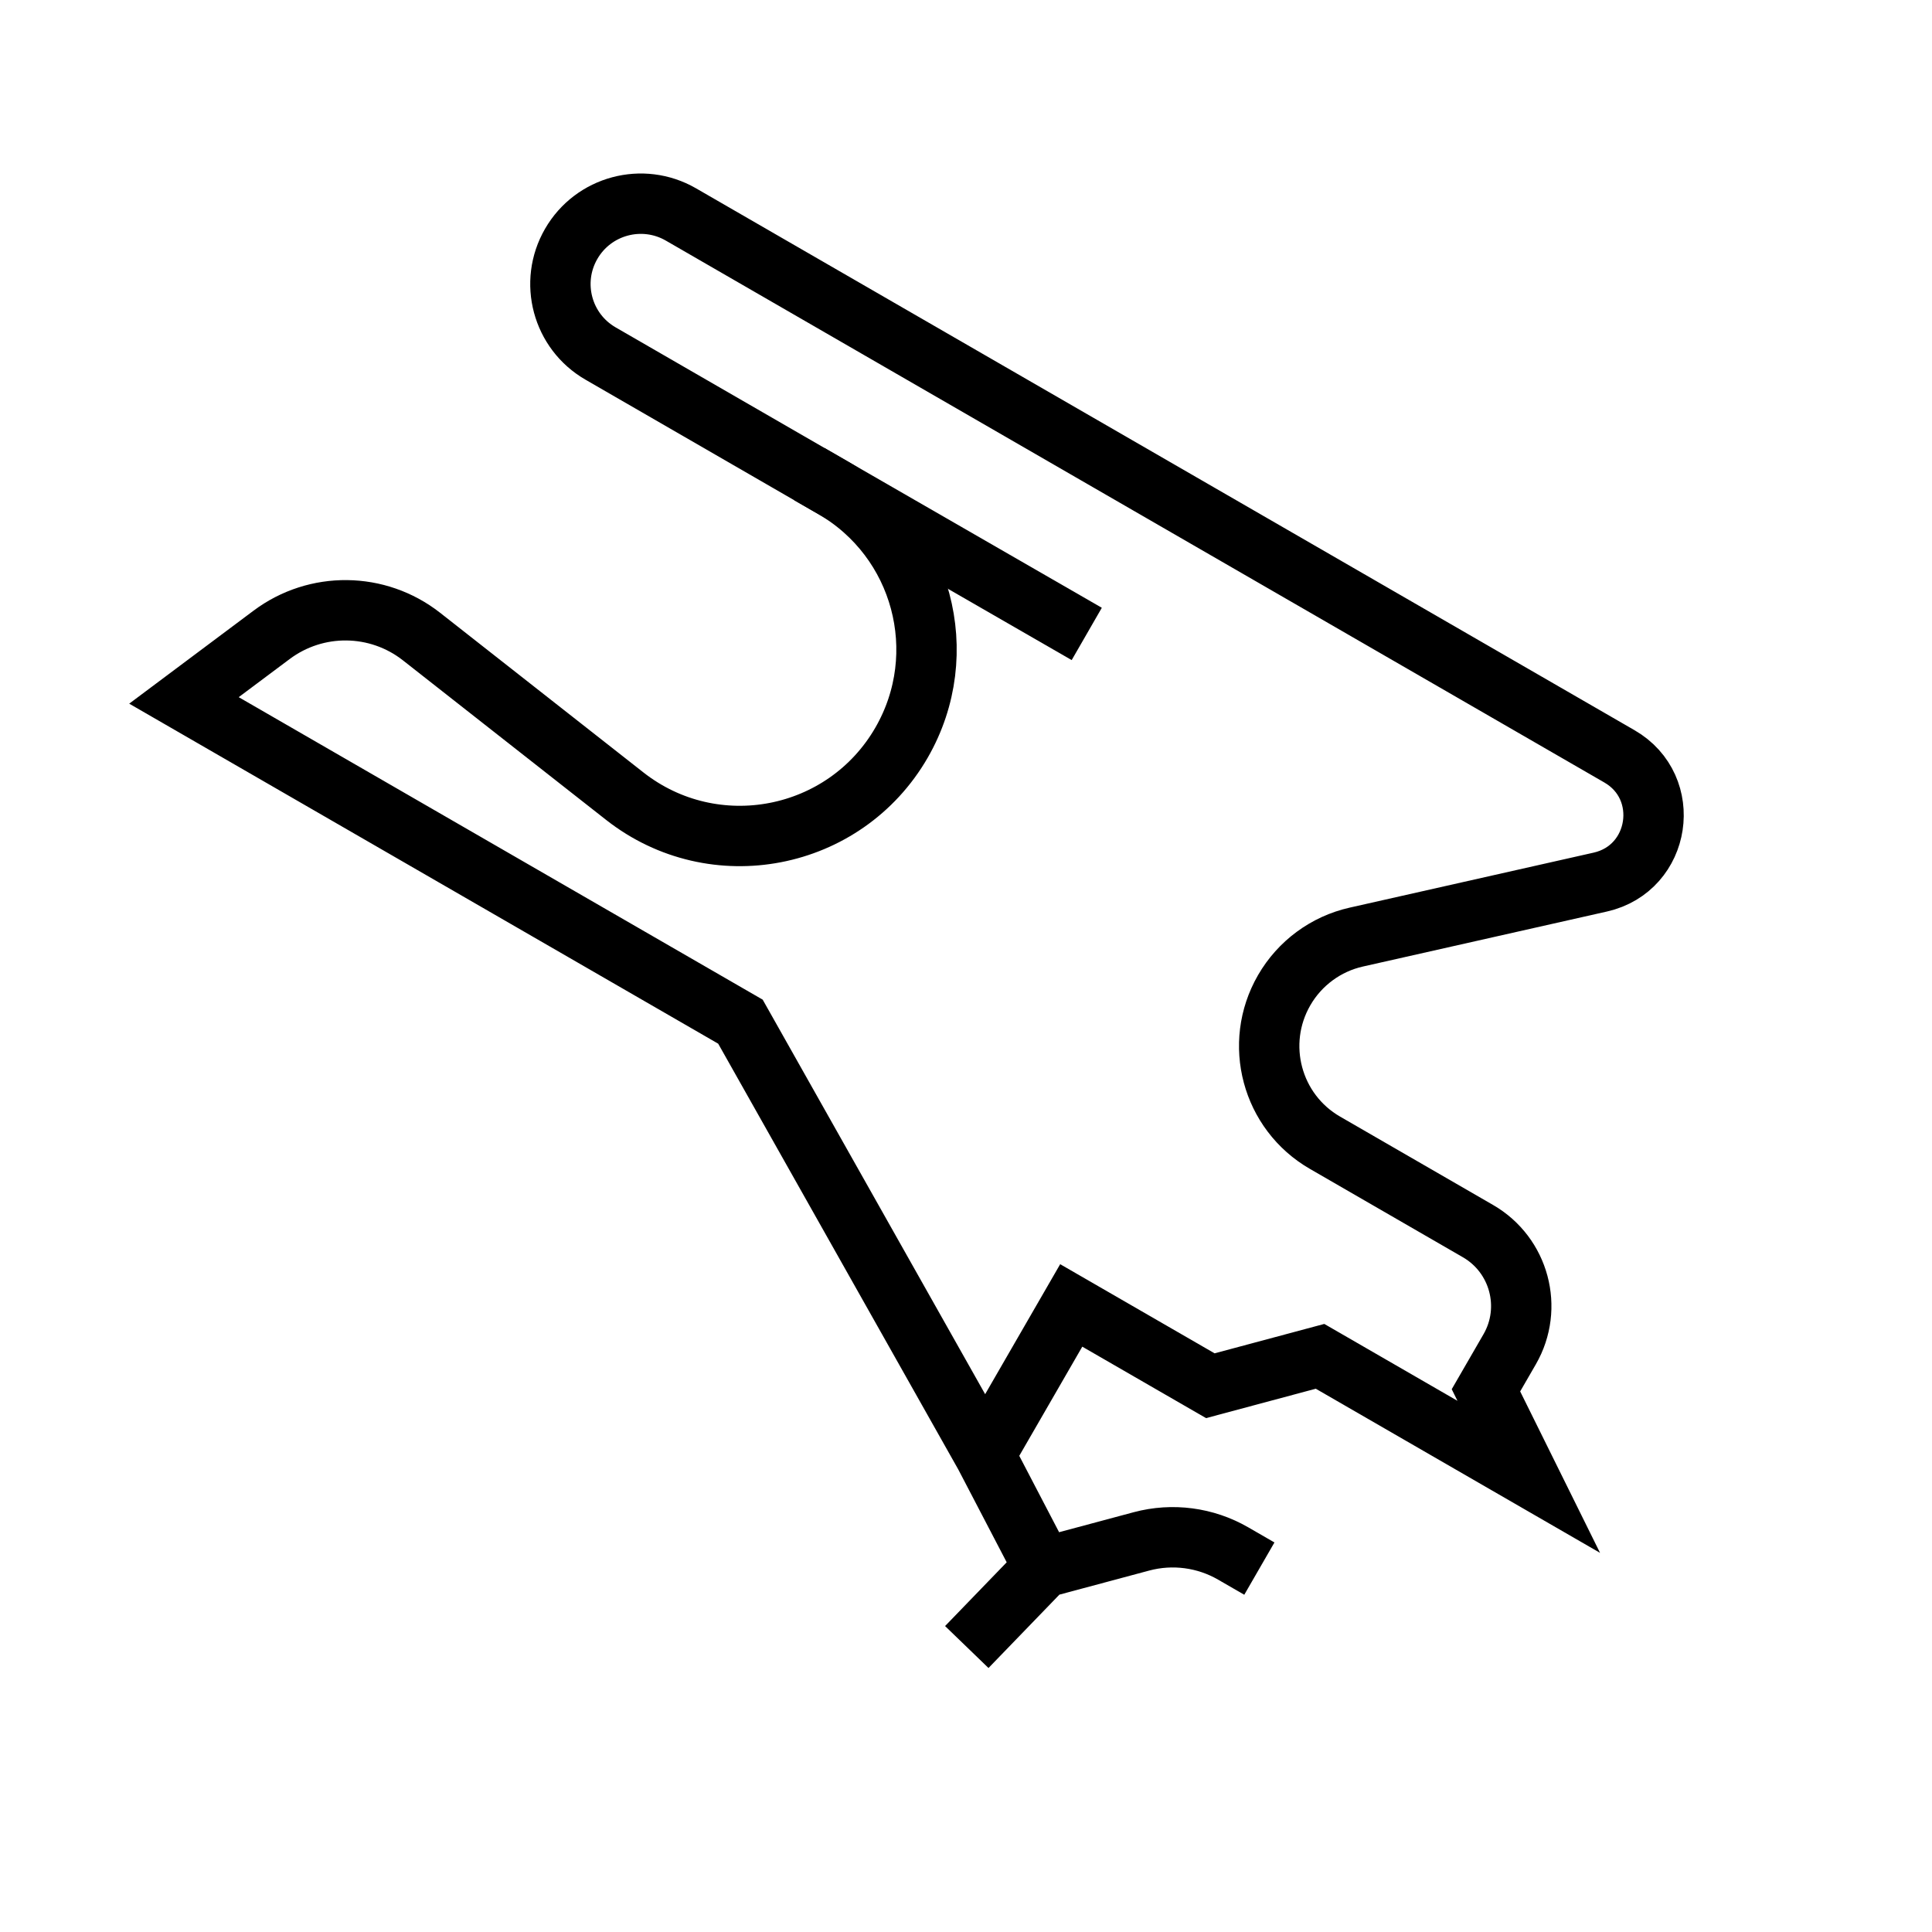
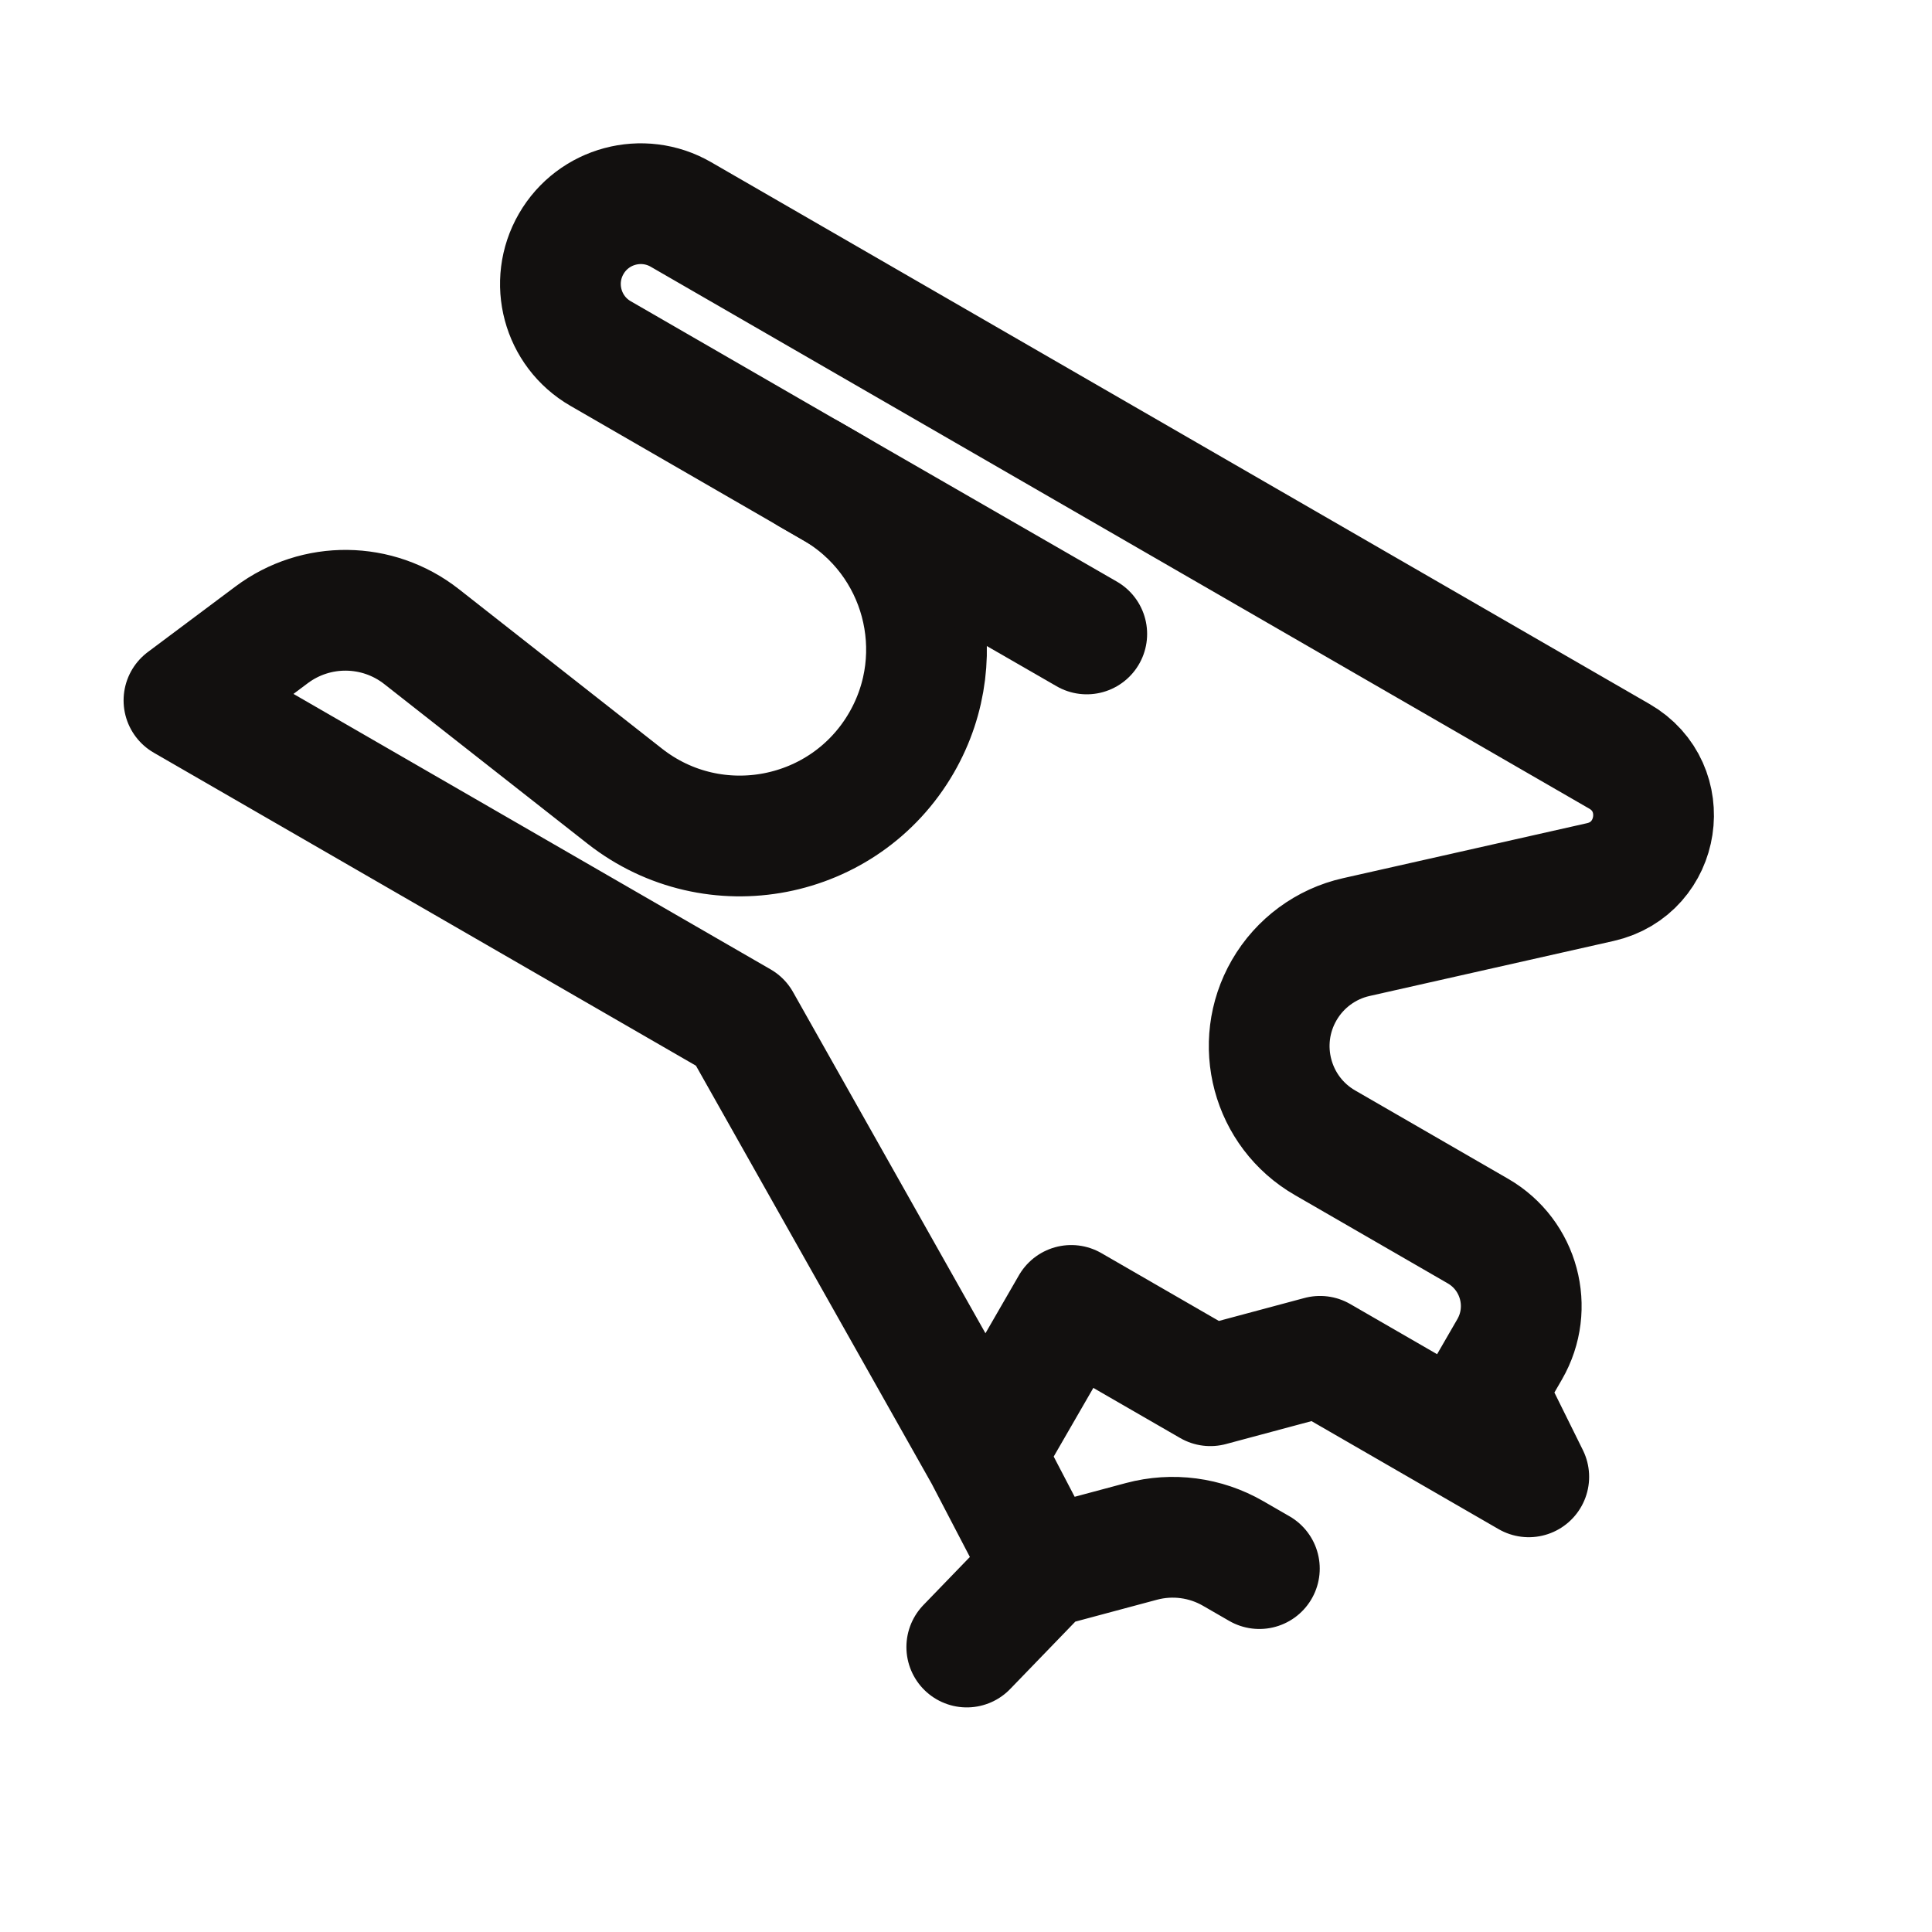
<svg xmlns="http://www.w3.org/2000/svg" width="32" height="32" viewBox="0 0 32 32" fill="none">
-   <path d="M17.284 25.965L16.013 27.28M17.284 25.965L18.907 25.53C19.419 25.393 19.965 25.465 20.424 25.73L20.859 25.981M17.284 25.965L16.312 24.101M16.312 24.101L12.264 16.922L3.047 11.601L4.499 10.515C5.238 9.962 6.255 9.974 6.981 10.543L10.348 13.187C11.827 14.348 13.992 13.929 14.932 12.301V12.301C15.785 10.823 15.278 8.934 13.801 8.081L9.948 5.856C9.311 5.489 9.093 4.675 9.461 4.039V4.039C9.828 3.403 10.642 3.185 11.278 3.552L26.822 12.527C27.714 13.041 27.51 14.383 26.506 14.61L22.465 15.521C21.961 15.634 21.528 15.954 21.27 16.401V16.401C20.759 17.286 21.062 18.418 21.947 18.928L24.48 20.391C25.165 20.787 25.4 21.663 25.005 22.348L24.612 23.028L25.321 24.461L21.864 22.465L20.047 22.952L17.743 21.622L16.312 24.101Z" stroke="currentColor" strokeWidth="2" strokeLinecap="round" strokeLinejoin="round" />
-   <path d="M13.404 7.852L18 10.5" stroke="currentColor" strokeWidth="2" strokeLinecap="round" strokeLinejoin="round" />
+   <path d="M17.284 25.965L16.013 27.28M17.284 25.965L18.907 25.53C19.419 25.393 19.965 25.465 20.424 25.73L20.859 25.981M17.284 25.965L16.312 24.101M16.312 24.101L12.264 16.922L3.047 11.601L4.499 10.515C5.238 9.962 6.255 9.974 6.981 10.543L10.348 13.187C11.827 14.348 13.992 13.929 14.932 12.301V12.301C15.785 10.823 15.278 8.934 13.801 8.081L9.948 5.856C9.311 5.489 9.093 4.675 9.461 4.039V4.039C9.828 3.403 10.642 3.185 11.278 3.552L26.822 12.527C27.714 13.041 27.51 14.383 26.506 14.61L22.465 15.521C21.961 15.634 21.528 15.954 21.27 16.401V16.401C20.759 17.286 21.062 18.418 21.947 18.928L24.48 20.391C25.165 20.787 25.4 21.663 25.005 22.348L24.612 23.028L25.321 24.461L21.864 22.465L20.047 22.952L17.743 21.622L16.312 24.101Z" stroke="#12100F" stroke-width="2" stroke-linecap="round" stroke-linejoin="round" />
+   <path d="M13.404 7.852L18 10.5" stroke="#12100F" stroke-width="2" stroke-linecap="round" stroke-linejoin="round" />
</svg>
